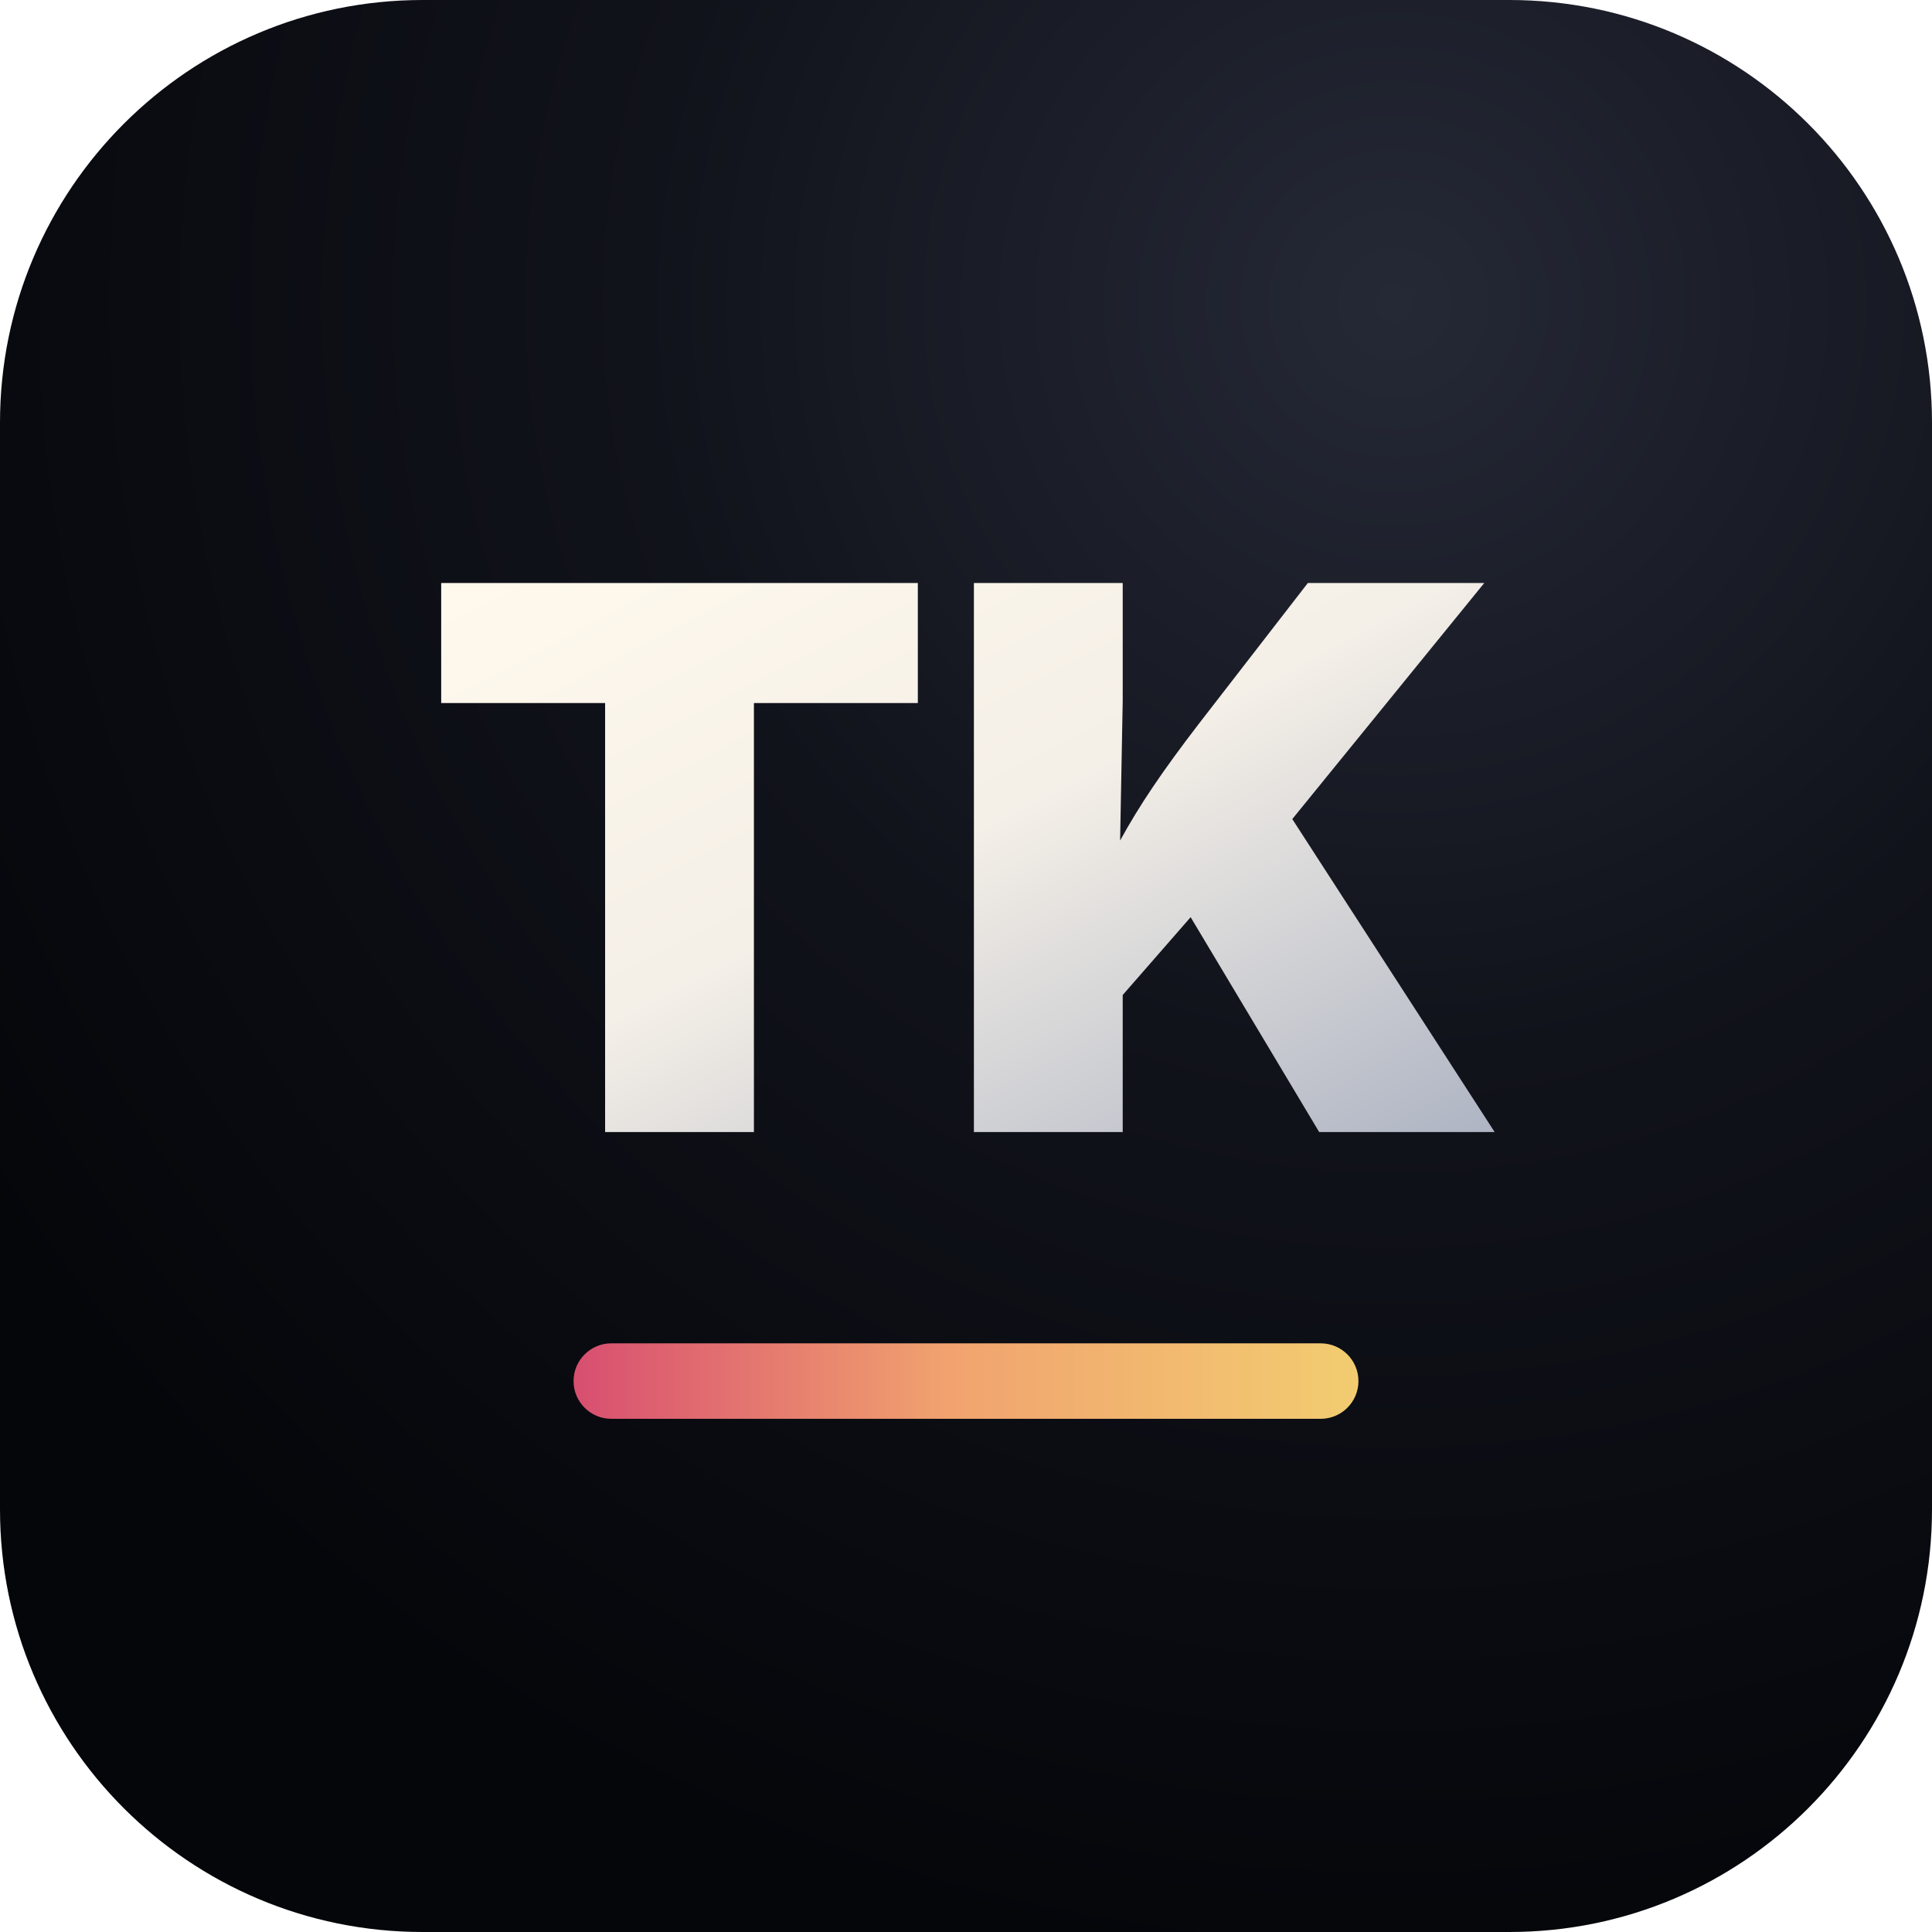
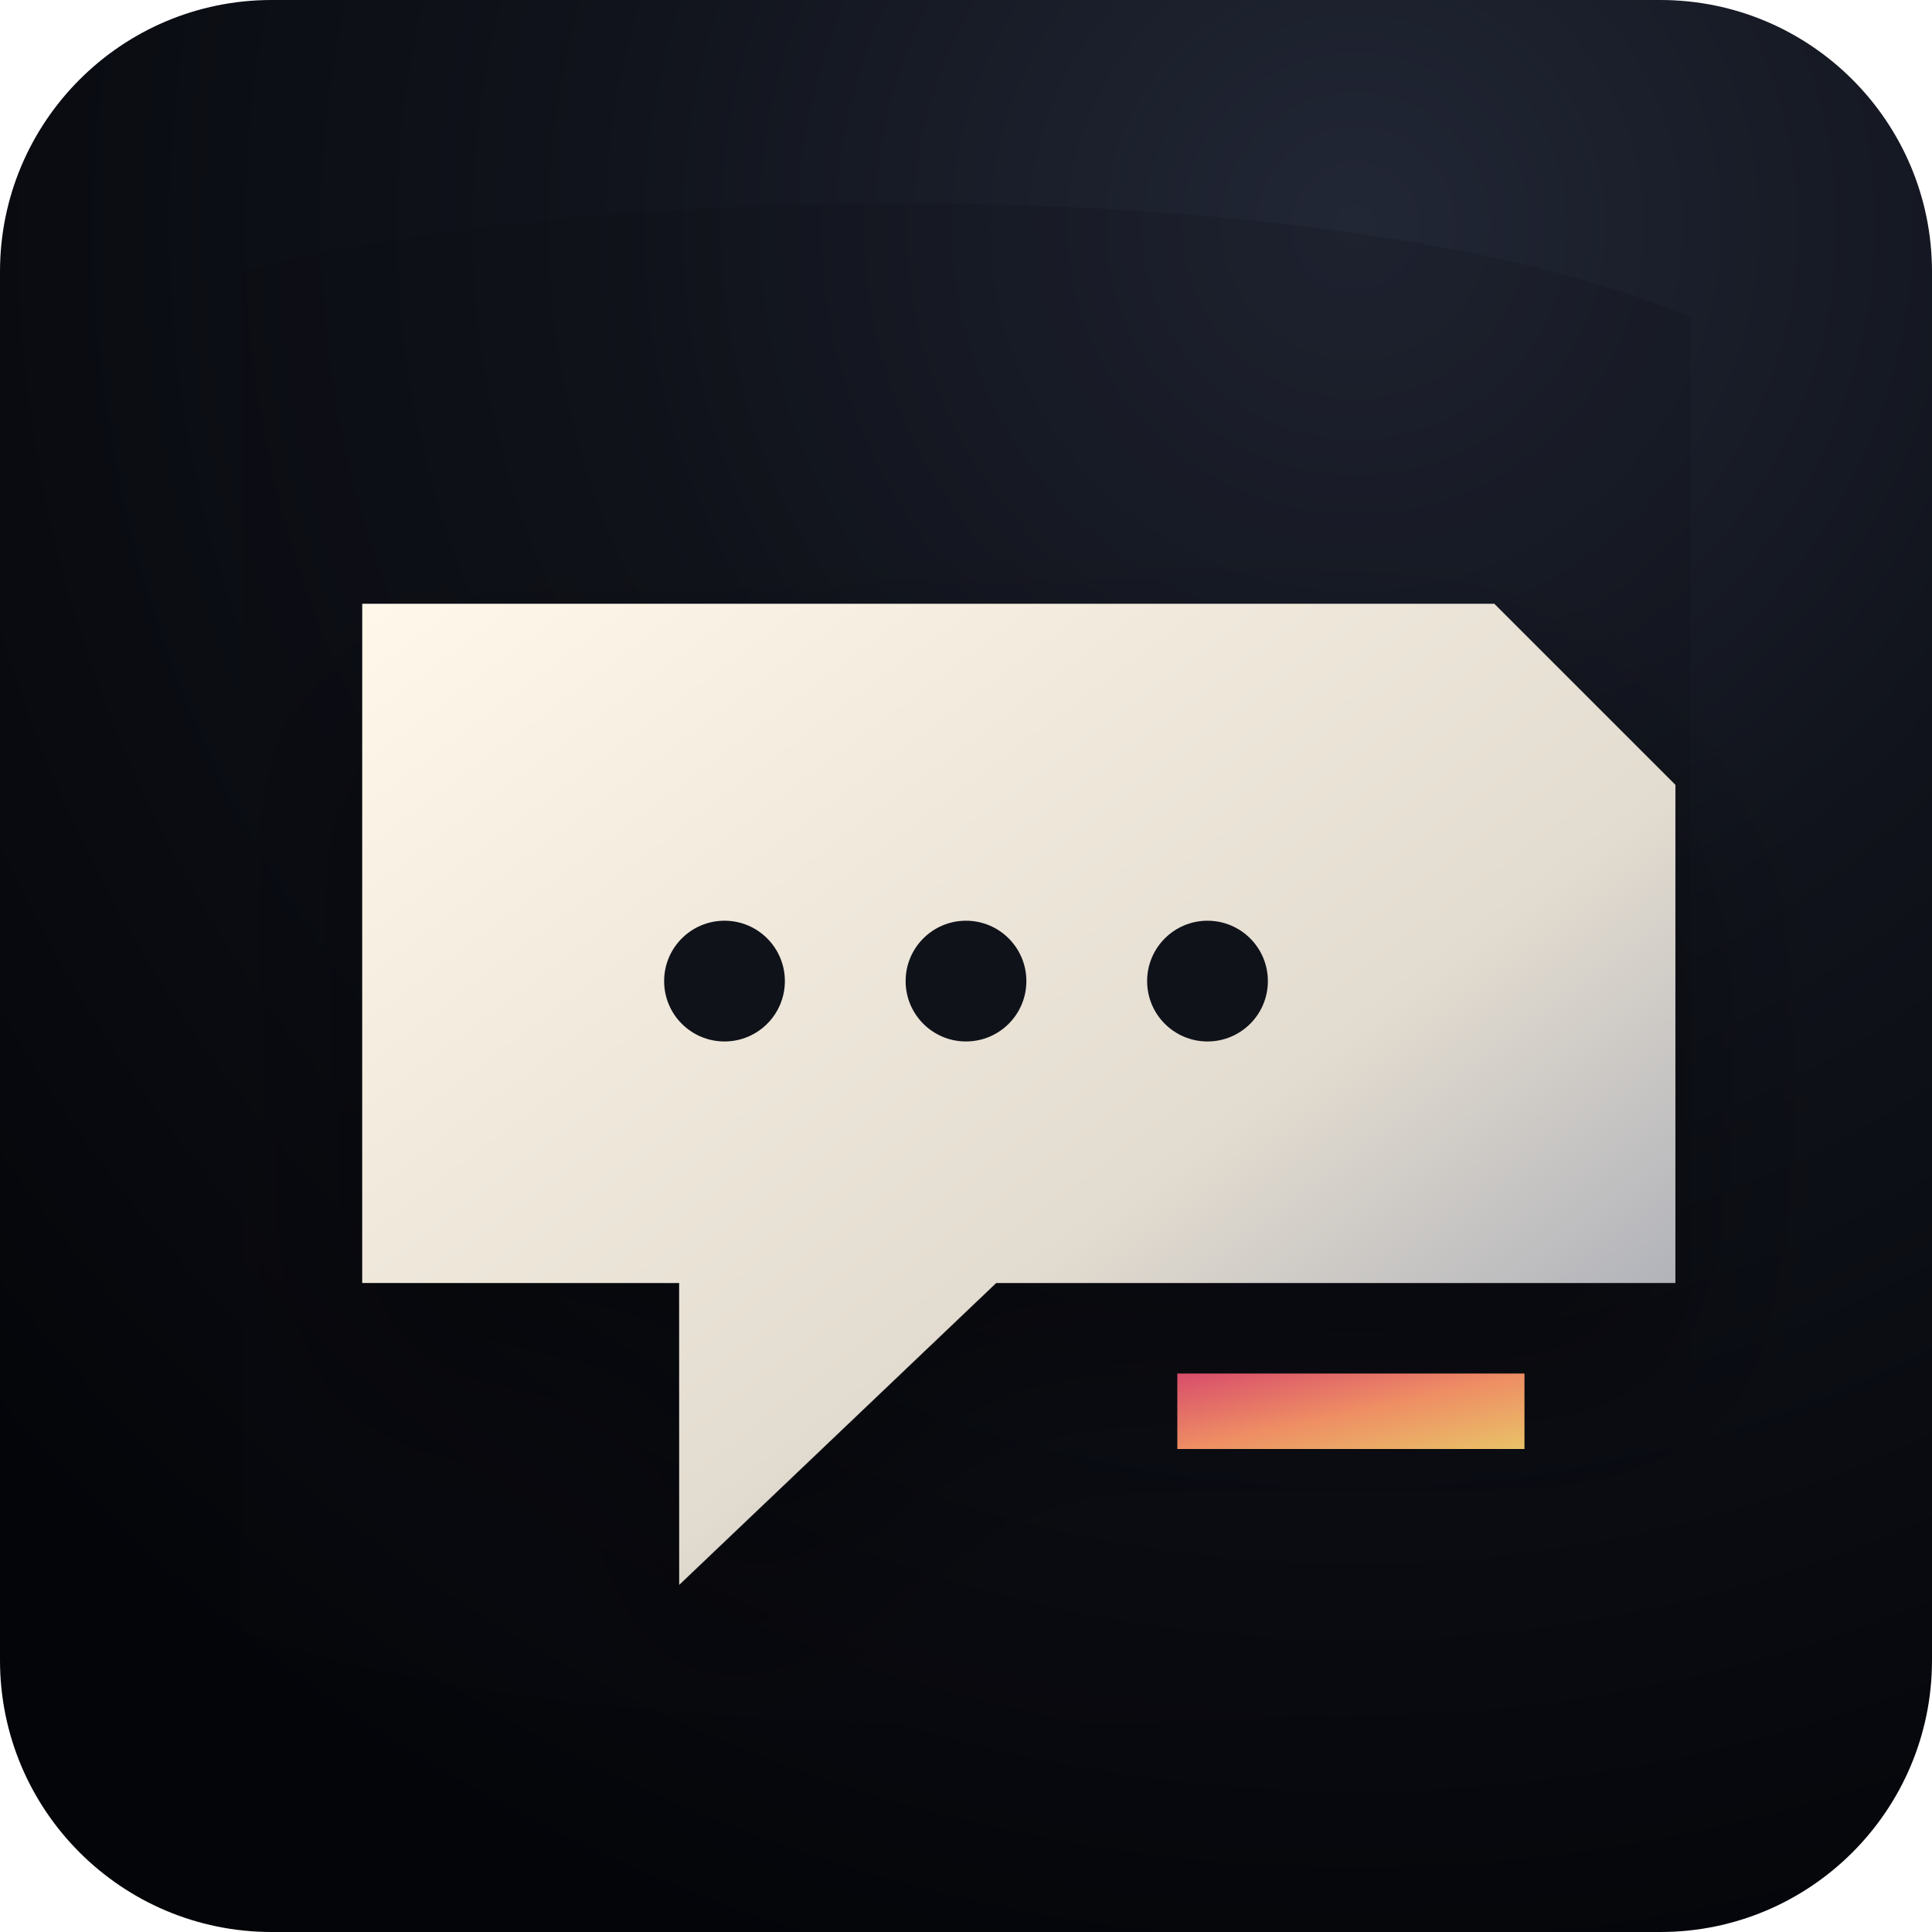
<svg xmlns="http://www.w3.org/2000/svg" viewBox="0 0 128 128" role="img" aria-label="Talk icon">
  <defs>
-     <radialGradient id="glass" cx="72%" cy="16%" r="86%">
-       <stop offset="0" stop-color="#252936" />
-       <stop offset="0.45" stop-color="#11131b" />
-       <stop offset="1" stop-color="#05060a" />
+     <radialGradient id="tile" cx="70%" cy="12%" r="94%">
+       <stop offset="0" stop-color="#222736" />
+       <stop offset="0.42" stop-color="#10131b" />
+       <stop offset="1" stop-color="#040509" />
    </radialGradient>
-     <linearGradient id="metal" x1="0" y1="0" x2="1" y2="1">
-       <stop offset="0" stop-color="#fff9ed" />
-       <stop offset="0.48" stop-color="#f4efe7" />
-       <stop offset="1" stop-color="#aeb4c3" />
+     <linearGradient id="ivory" x1="0" y1="0" x2="1" y2="1">
+       <stop offset="0" stop-color="#fff8ea" />
+       <stop offset="0.6" stop-color="#e2dbcf" />
+       <stop offset="1" stop-color="#949bad" />
    </linearGradient>
-     <linearGradient id="roseGold" x1="0" y1="0" x2="1" y2="0">
-       <stop offset="0" stop-color="#d84f70" />
-       <stop offset="0.48" stop-color="#f1a36f" />
-       <stop offset="1" stop-color="#f2cc70" />
+     <linearGradient id="warm" x1="0" y1="0" x2="1" y2="1">
+       <stop offset="0" stop-color="#d84d6b" />
+       <stop offset="0.5" stop-color="#ee8d64" />
+       <stop offset="1" stop-color="#e9c268" />
    </linearGradient>
+     <linearGradient id="aqua" x1="0" y1="0" x2="1" y2="1">
+       <stop offset="0" stop-color="#9cf5ec" />
+       <stop offset="1" stop-color="#13b7af" />
+     </linearGradient>
+     <linearGradient id="blue" x1="0" y1="0" x2="1" y2="1">
+       <stop offset="0" stop-color="#c4c7ff" />
+       <stop offset="1" stop-color="#7187ff" />
+     </linearGradient>
+     <filter id="shade" x="-25%" y="-25%" width="150%" height="150%">
+       <feDropShadow dx="0" dy="7" stdDeviation="6" flood-color="#000" flood-opacity=".34" />
+     </filter>
  </defs>
-   <rect width="128" height="128" rx="28" fill="url(#glass)" />
-   <text x="64" y="75" text-anchor="middle" font-family="Inter, Arial, Helvetica, sans-serif" font-size="50" font-weight="950" letter-spacing="0" fill="url(#metal)">TK</text>
-   <rect x="38" y="89" width="52" height="5" rx="2.5" fill="url(#roseGold)" />
+   <rect width="128" height="128" rx="18" fill="url(#tile)" />
+   <path d="M16 18c22-6 72-7 96 3v89c-23 6-76 6-96-2Z" fill="#090b11" opacity=".18" />
+   <path d="M24 40h75l12 12v33H66l-21 20V85H24Z" fill="url(#ivory)" filter="url(#shade)" />
+   <circle cx="48" cy="65" r="4" fill="#10121a" />
+   <circle cx="64" cy="65" r="4" fill="#10121a" />
+   <circle cx="80" cy="65" r="4" fill="#10121a" />
+   <rect x="78" y="91" width="23" height="5" rx="0" fill="url(#warm)" />
</svg>
